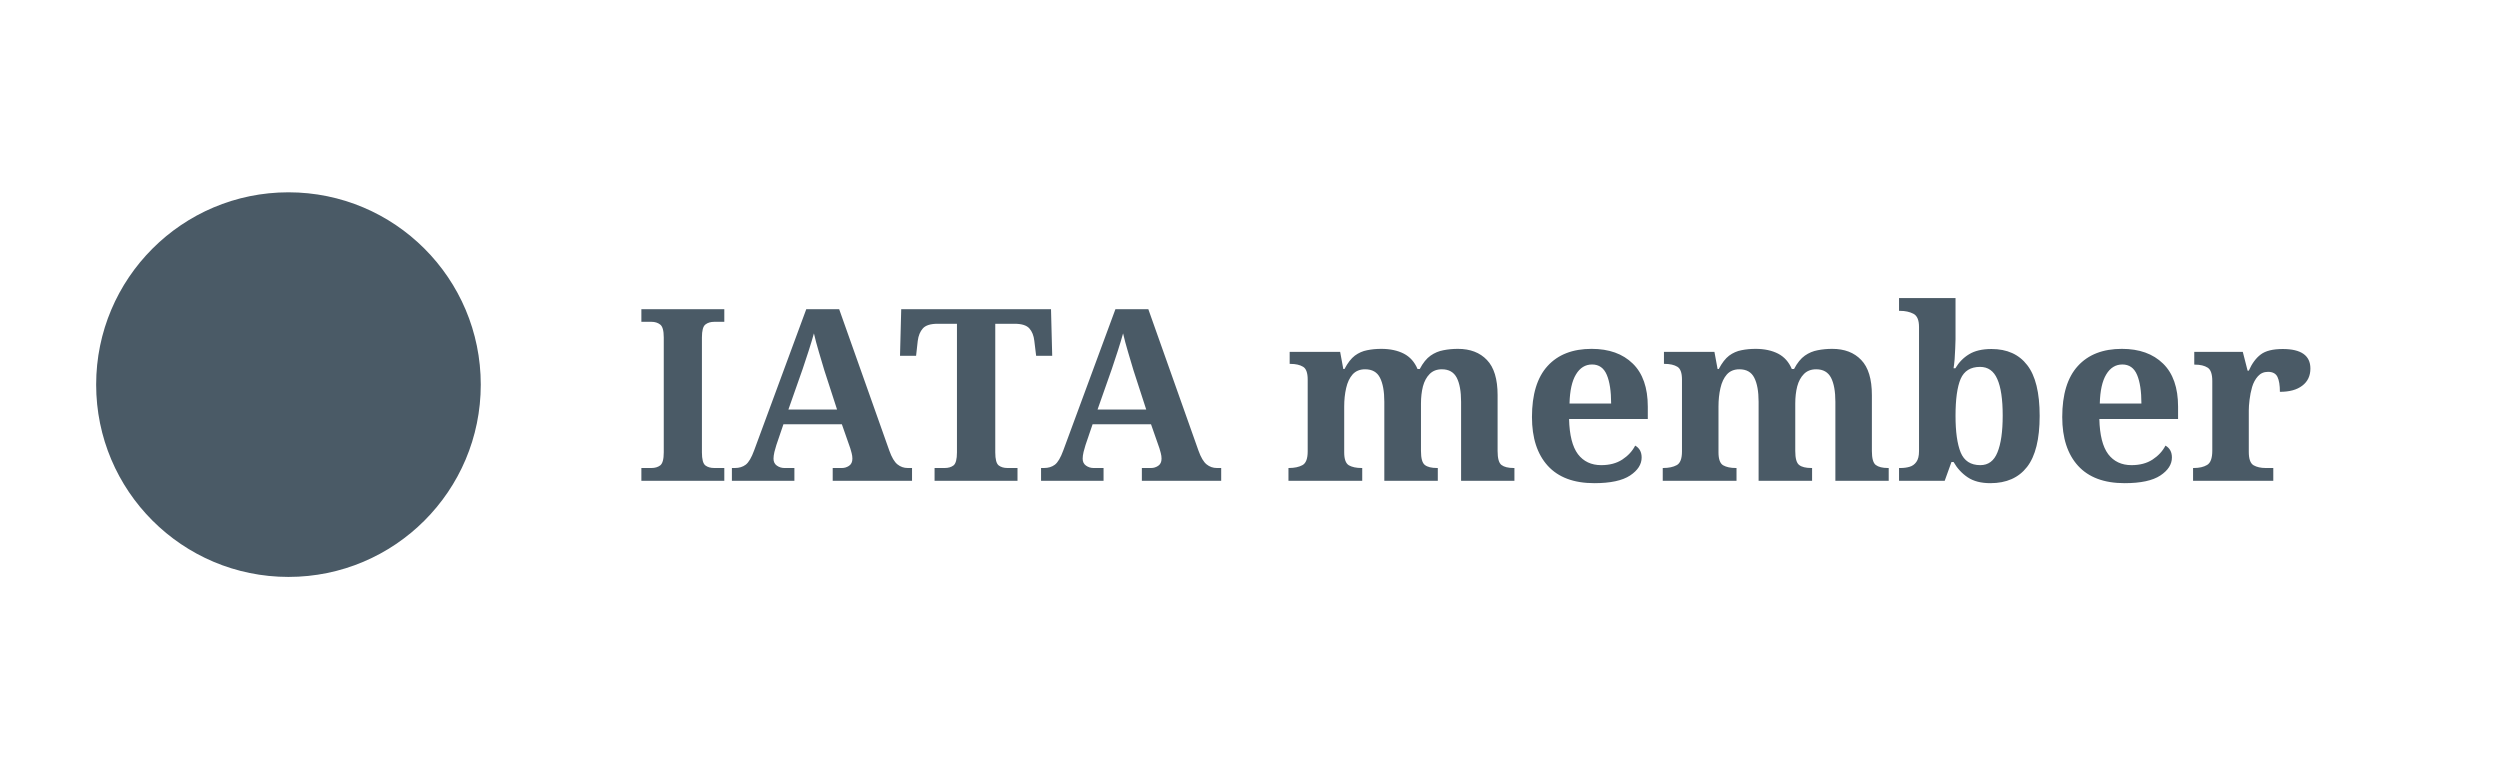
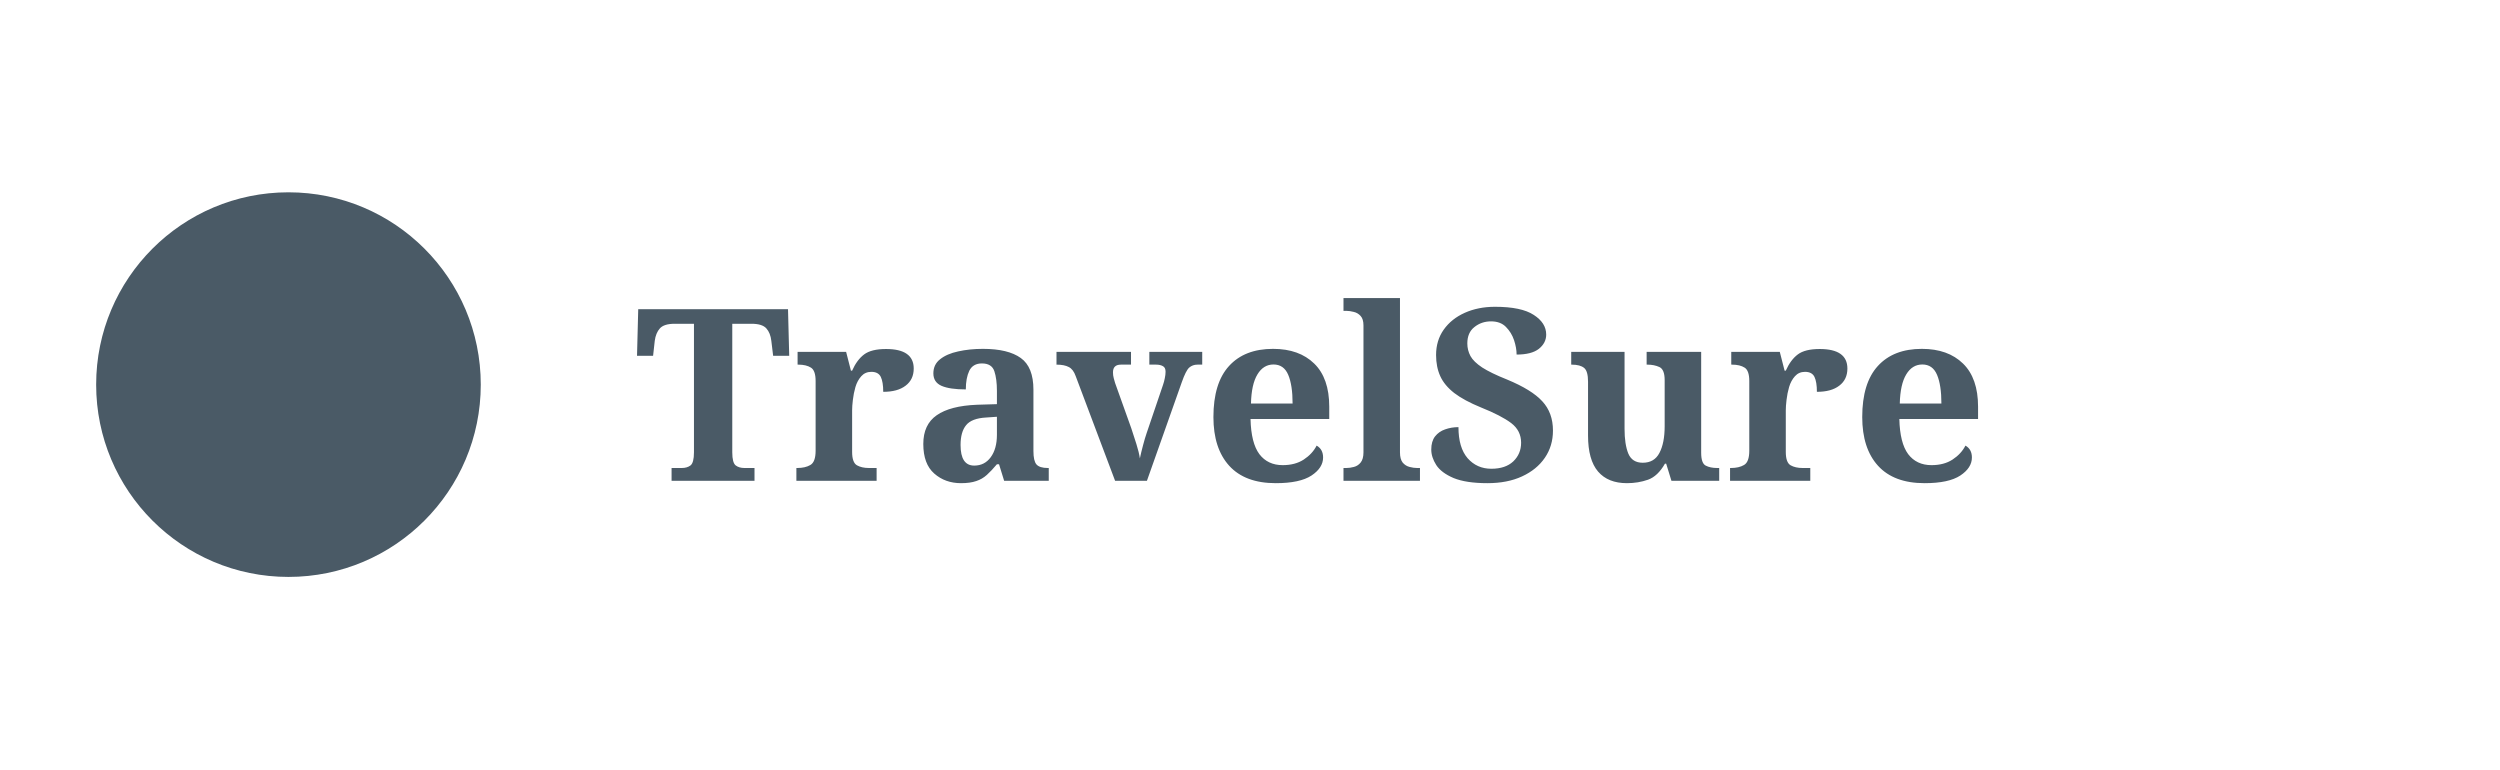
<svg xmlns="http://www.w3.org/2000/svg" viewBox="0 0 260 80" width="260" height="80">
  <circle cx="30" cy="40" r="20" fill="#4A5A66" />
-   <text x="66" y="50" font-family="Georgia, serif" font-size="25" font-weight="700" fill="#4A5A66">IATA member</text>
+   <text x="66" y="50" font-family="Georgia, serif" font-size="25" font-weight="700" fill="#4A5A66">TravelSure</text>
</svg>
